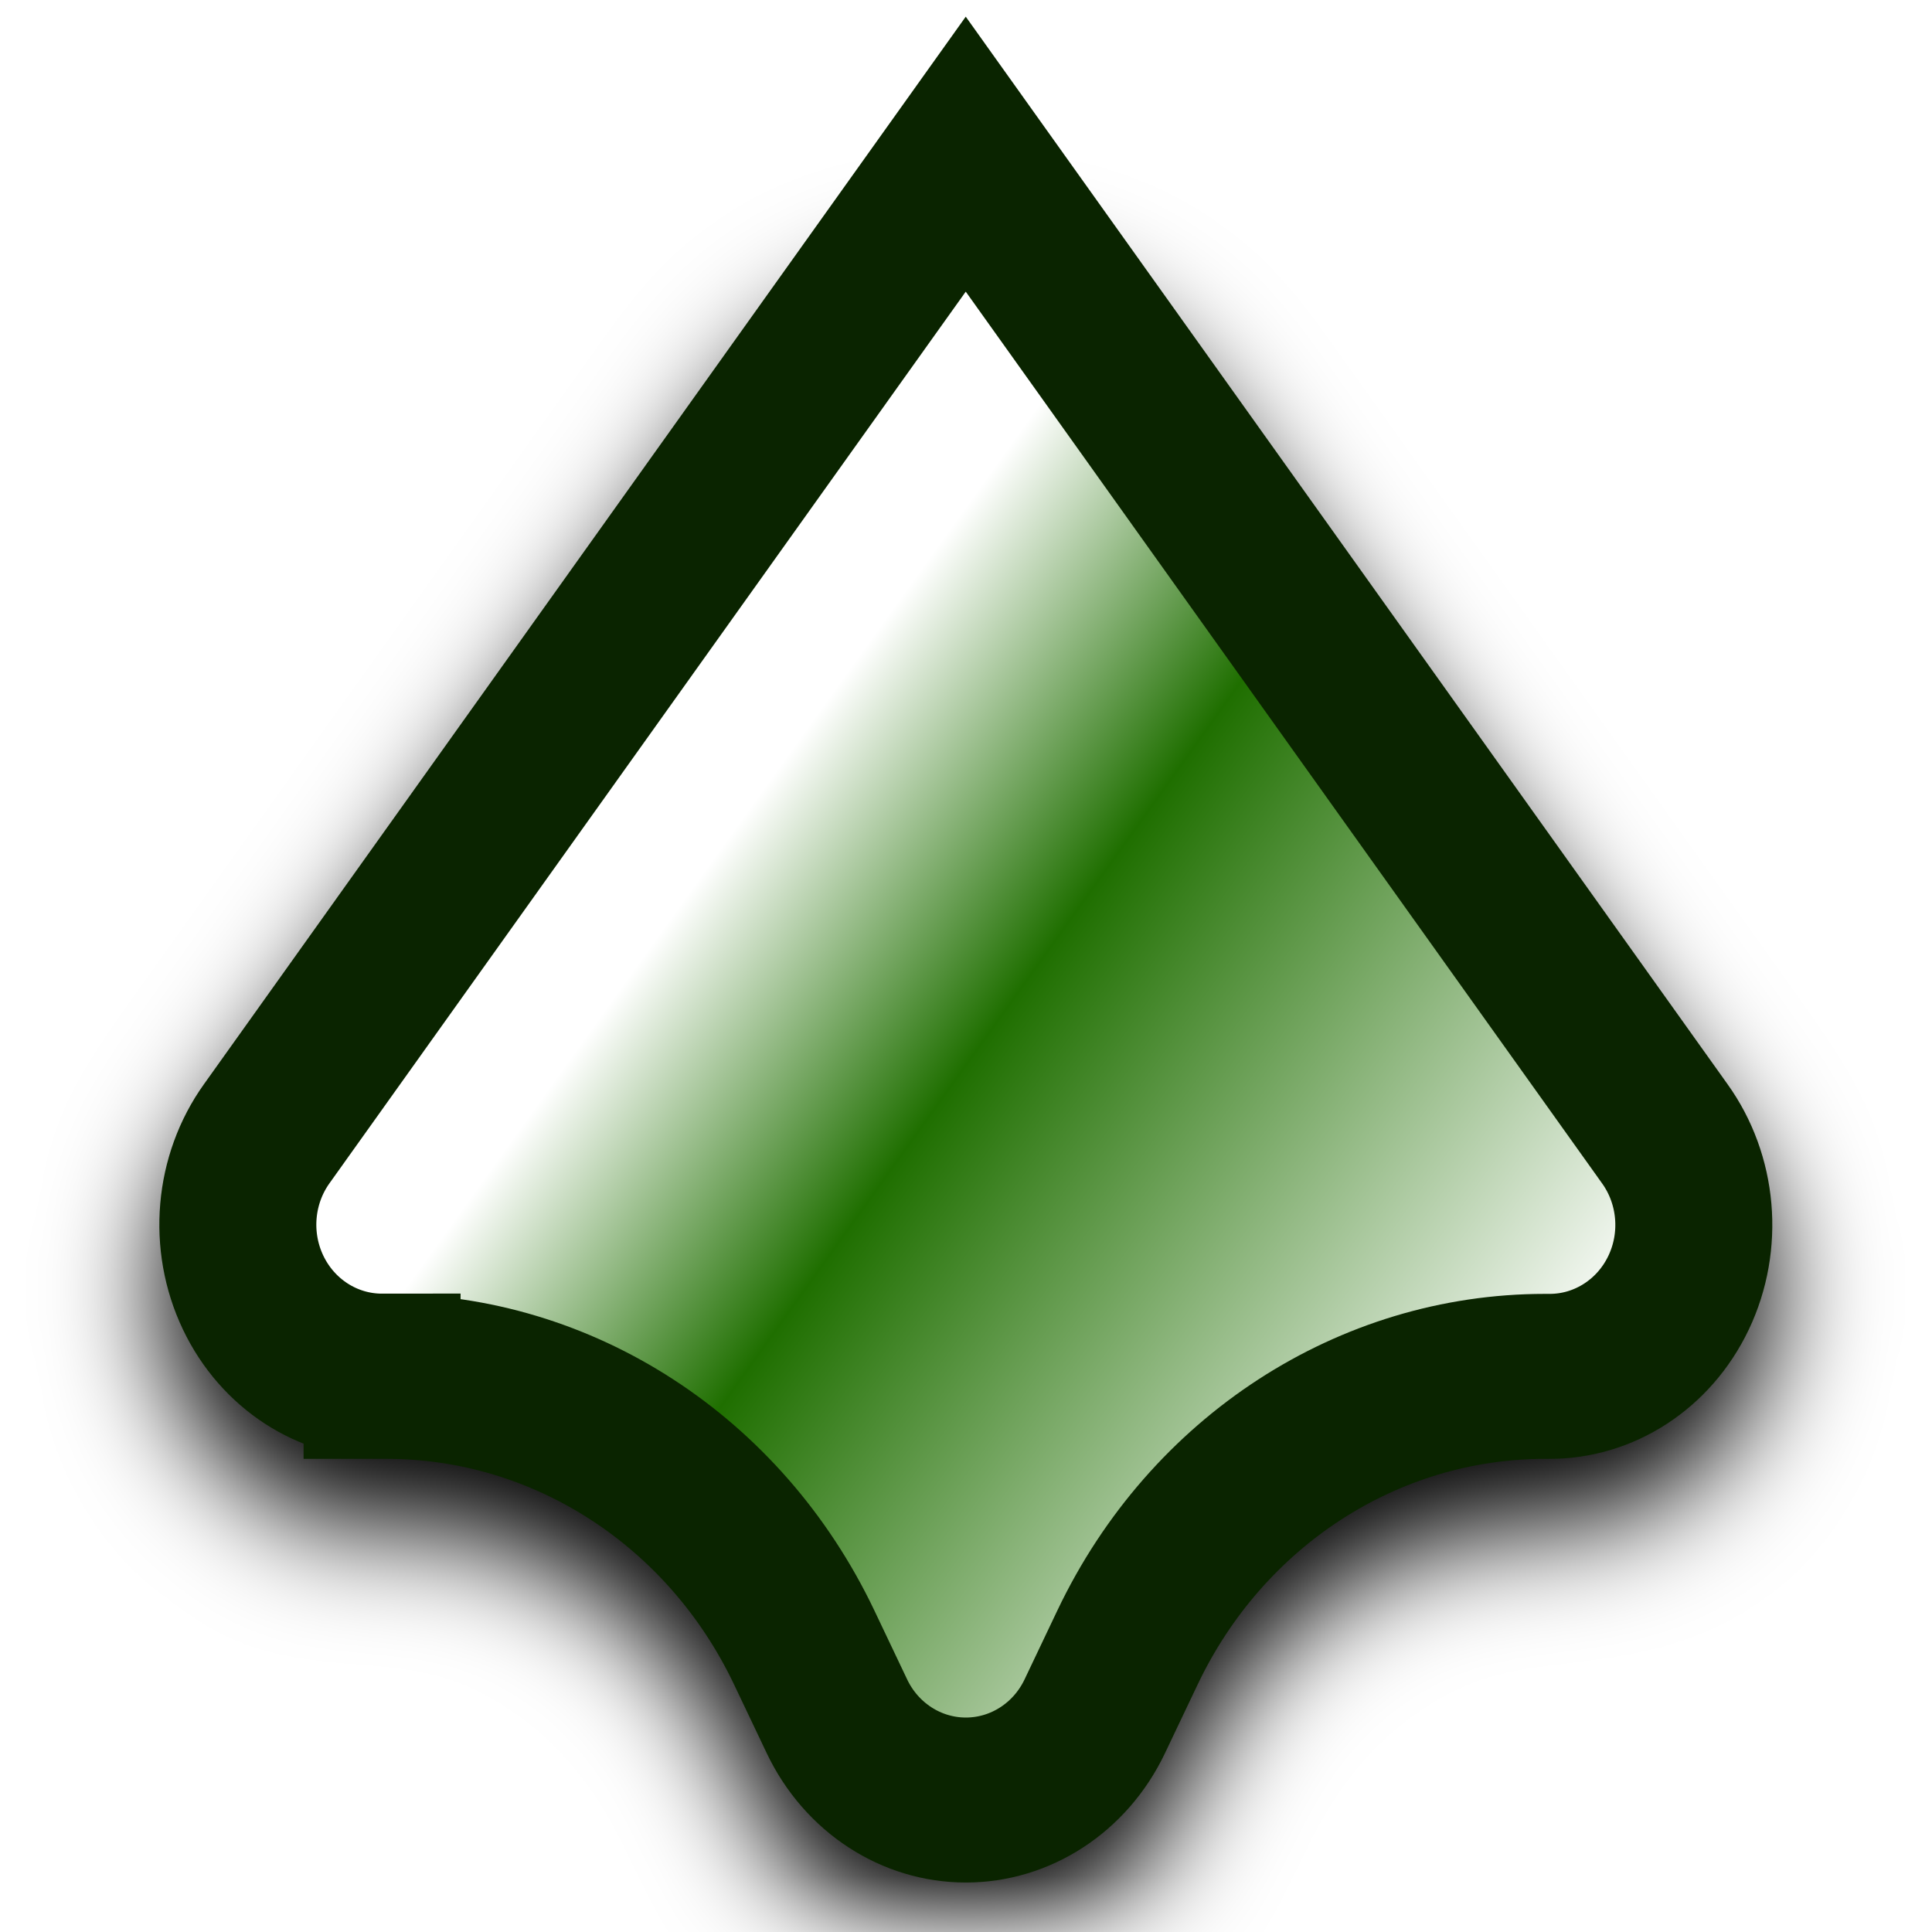
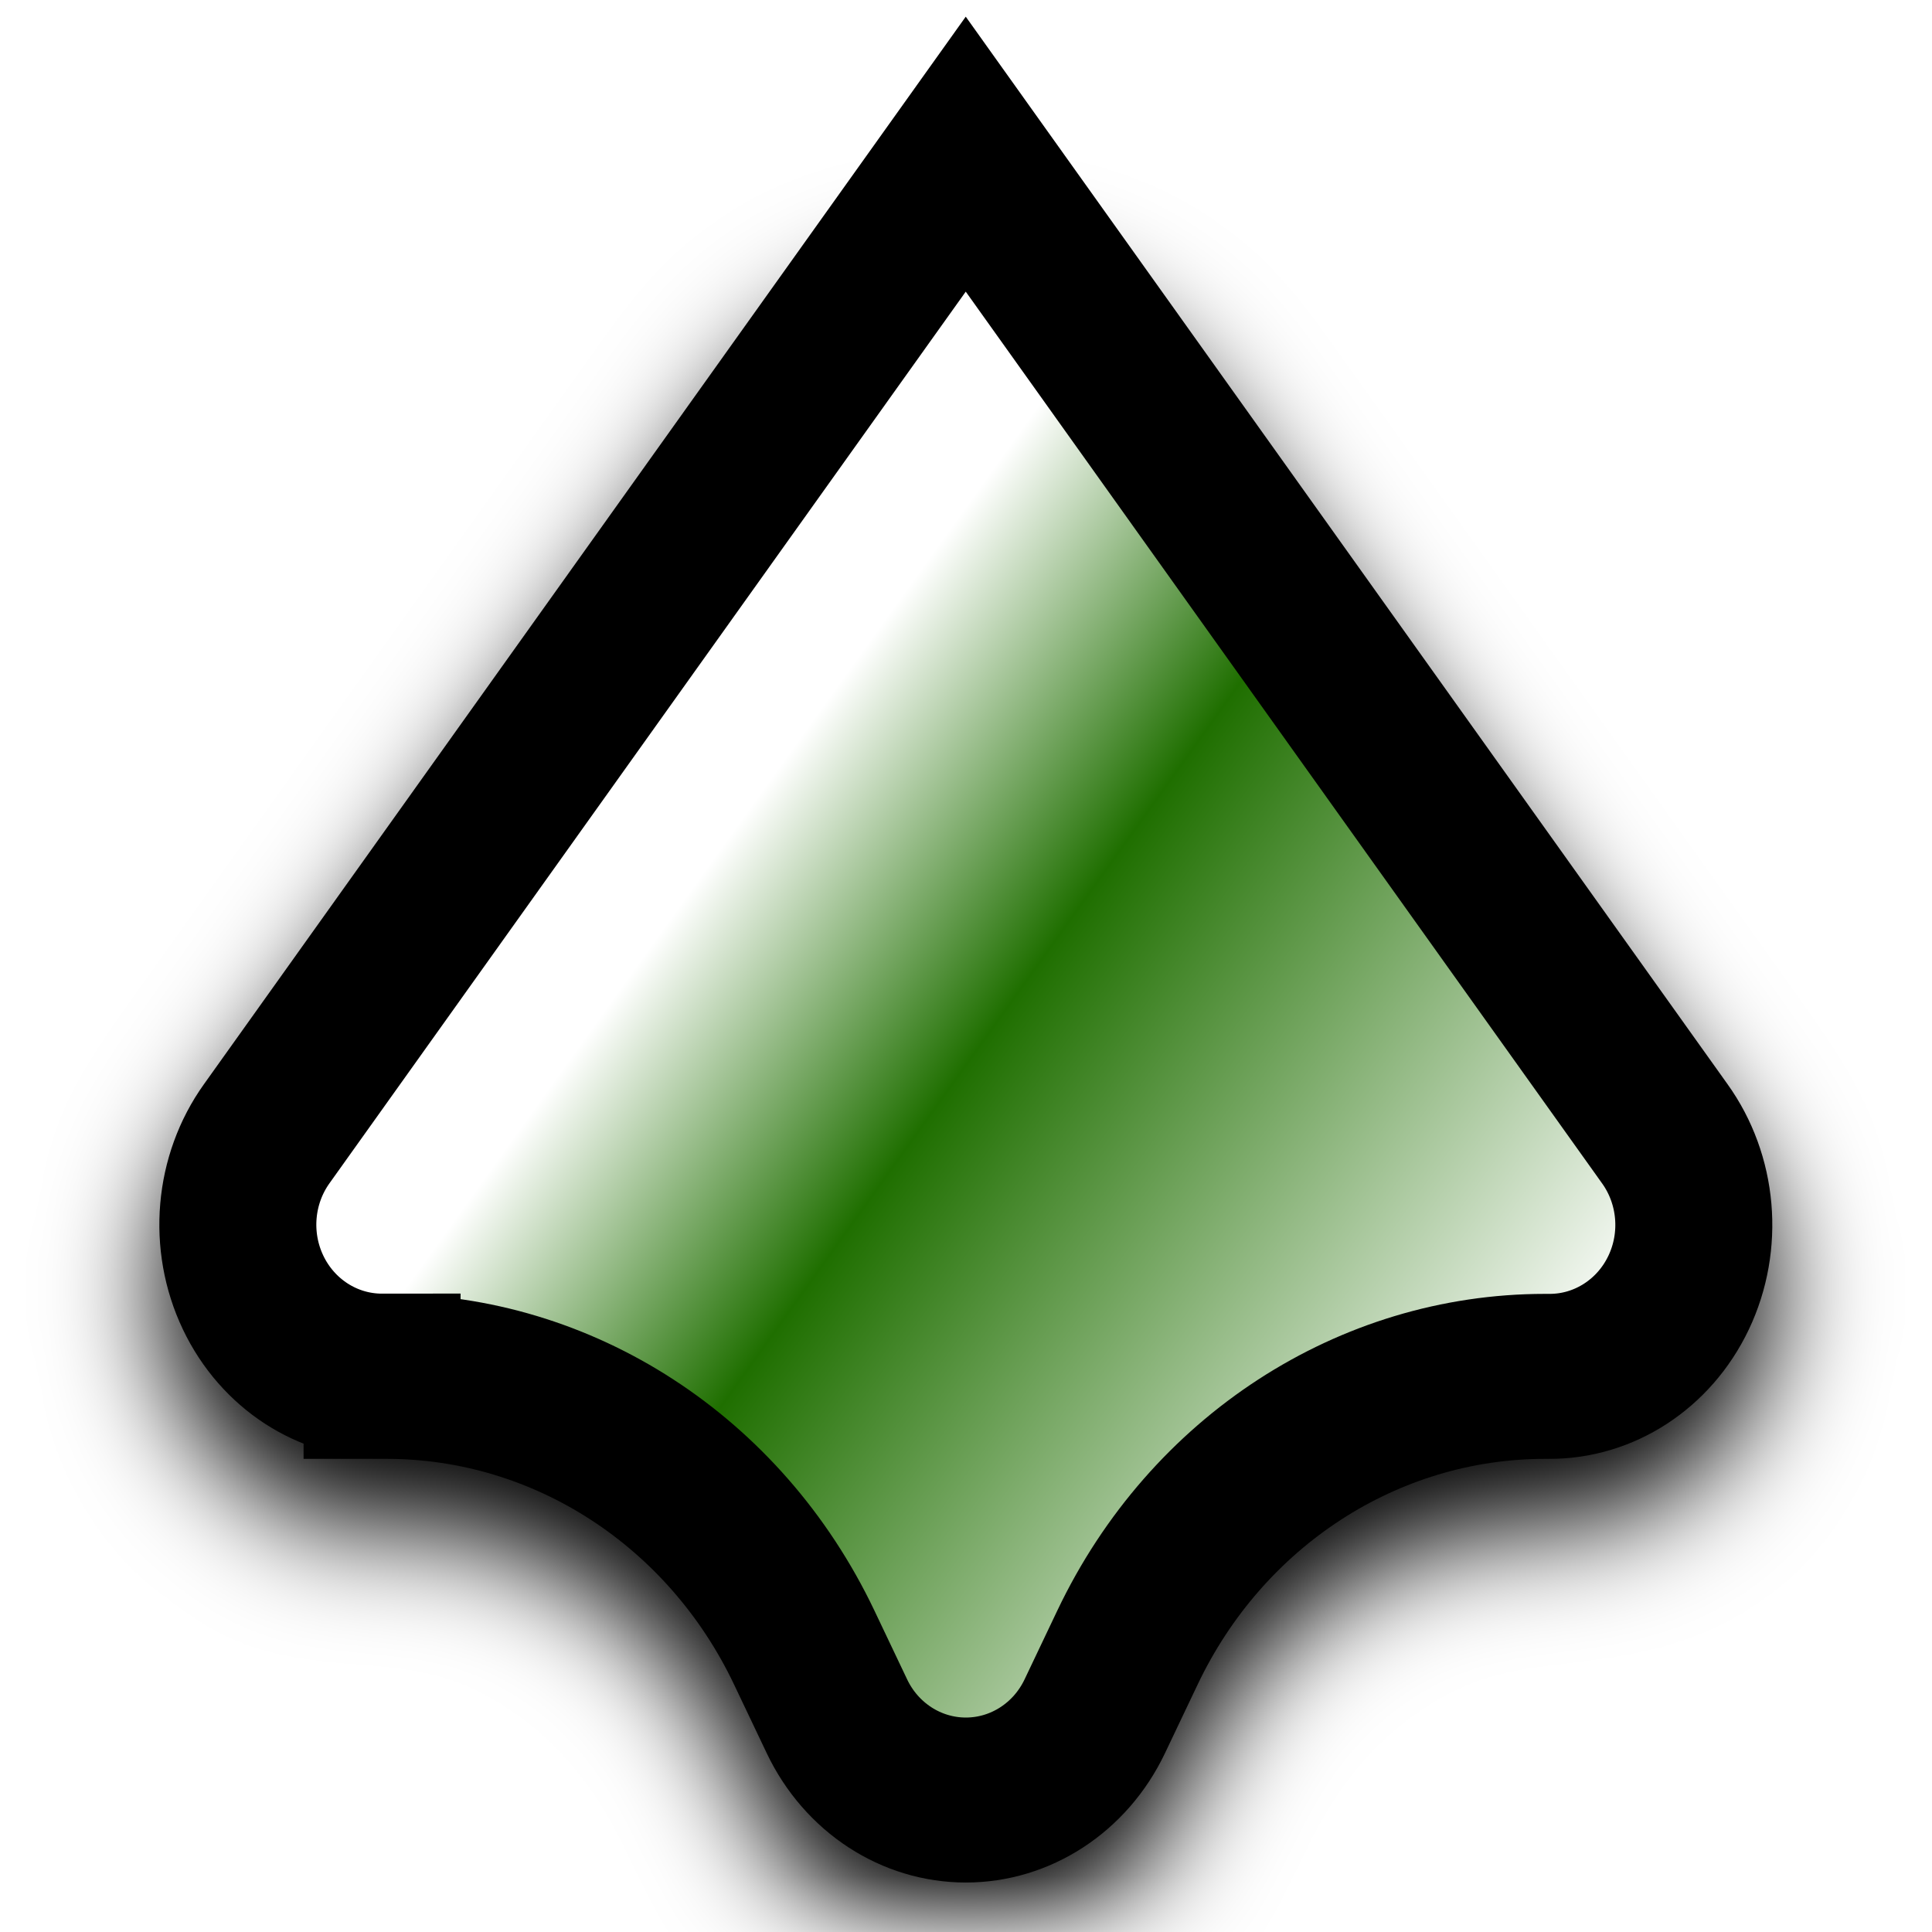
<svg xmlns="http://www.w3.org/2000/svg" xmlns:xlink="http://www.w3.org/1999/xlink" width="12mm" height="12mm" viewBox="0 0 12 12" version="1.1" id="svg1">
  <defs id="defs1">
    <linearGradient id="linearGradient7">
      <stop style="stop-color:#ffffff;stop-opacity:1;" offset="0.315" id="stop8" />
      <stop style="stop-color:#1f6f00;stop-opacity:1;" offset="0.498" id="stop11" />
      <stop style="stop-color:#ffffff;stop-opacity:1;" offset="0.882" id="stop9" />
    </linearGradient>
    <linearGradient xlink:href="#linearGradient7" id="linearGradient9" x1="2.991" y1="2.007" x2="9.009" y2="9.993" gradientUnits="userSpaceOnUse" gradientTransform="matrix(0.8,0,0,0.8,1.194281,1.2)" />
    <filter style="color-interpolation-filters:sRGB" id="filter4" x="-0.15" y="-0.146" width="1.298" height="1.291">
      <feGaussianBlur stdDeviation="0.259" id="feGaussianBlur4" />
    </filter>
  </defs>
  <g id="layer1">
    <path id="path1" style="fill:#000000;fill-opacity:1;stroke:#000000;stroke-width:0.72;stroke-dasharray:none;stroke-opacity:1;paint-order:normal;filter:url(#filter4)" d="m 7.328,3.323 0,0.021 a 2.141,2.141 58.283 0 0 1.183,1.915 l 0.3,0.15 a 0.661,0.661 90 0 1 -1e-7,1.183 L 8.511,6.742 A 2.141,2.141 121.717 0 0 7.328,8.656 l 0,0.021 A 0.661,0.661 153.435 0 1 6.269,9.206 L 3.053,6.794 a 0.992,0.992 90 0 1 0,-1.587 L 6.269,2.794 a 0.661,0.661 26.565 0 1 1.058,0.529 z" transform="matrix(0,1.4232,1.354249,0,-2.127068,-1.480649)" />
-     <path id="path2" style="fill:url(#linearGradient9);fill-opacity:1;stroke:#0a2400;stroke-width:0.72;stroke-dasharray:none;stroke-opacity:1;paint-order:normal" d="m 7.328,3.323 0,0.021 a 2.141,2.141 58.283 0 0 1.183,1.915 l 0.3,0.15 a 0.661,0.661 90 0 1 -1e-7,1.183 L 8.511,6.742 A 2.141,2.141 121.717 0 0 7.328,8.656 l 0,0.021 A 0.661,0.661 153.435 0 1 6.269,9.206 L 1.994,6 6.269,2.794 a 0.661,0.661 26.565 0 1 1.058,0.529 z" transform="matrix(0,1.4232,1.354249,0,-2.127068,-1.880351)" />
+     <path id="path2" style="fill:url(#linearGradient9);fill-opacity:1;stroke:#000000;stroke-width:0.72;stroke-dasharray:none;stroke-opacity:1;paint-order:normal" d="m 7.328,3.323 0,0.021 a 2.141,2.141 58.283 0 0 1.183,1.915 l 0.3,0.15 a 0.661,0.661 90 0 1 -1e-7,1.183 L 8.511,6.742 A 2.141,2.141 121.717 0 0 7.328,8.656 l 0,0.021 A 0.661,0.661 153.435 0 1 6.269,9.206 L 1.994,6 6.269,2.794 a 0.661,0.661 26.565 0 1 1.058,0.529 z" transform="matrix(0,1.4232,1.354249,0,-2.127068,-1.880351)" />
  </g>
</svg>
